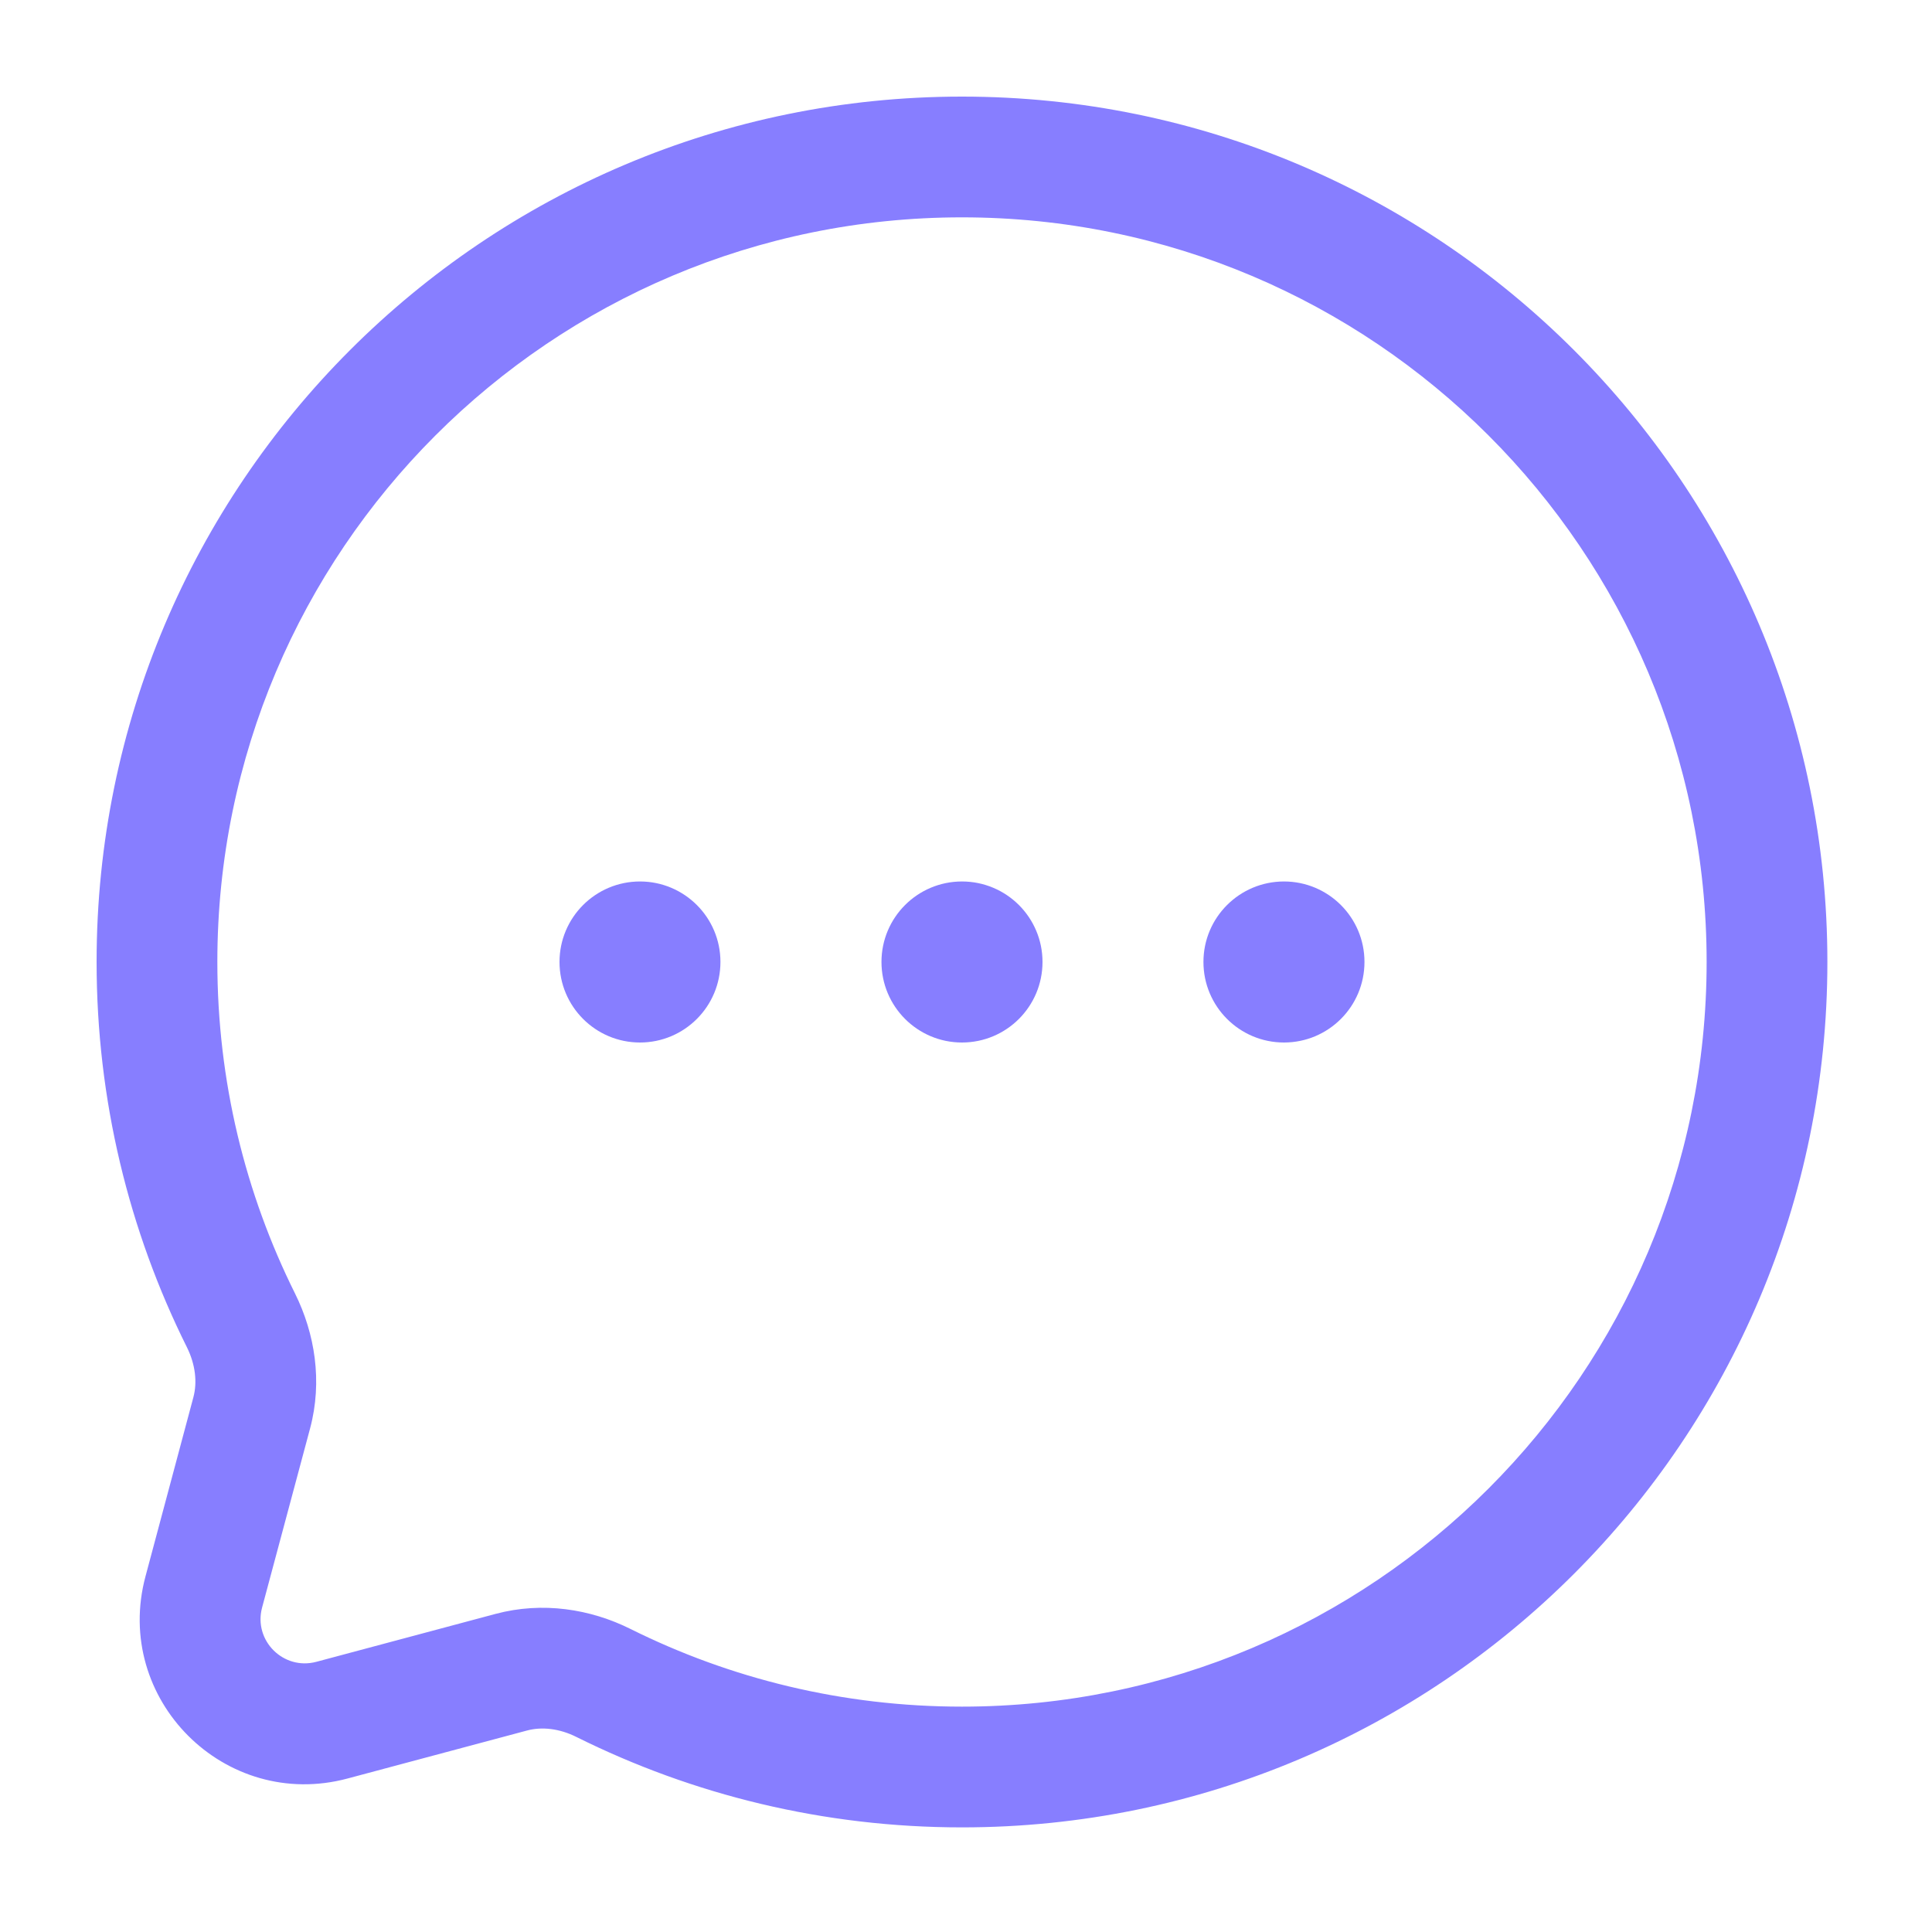
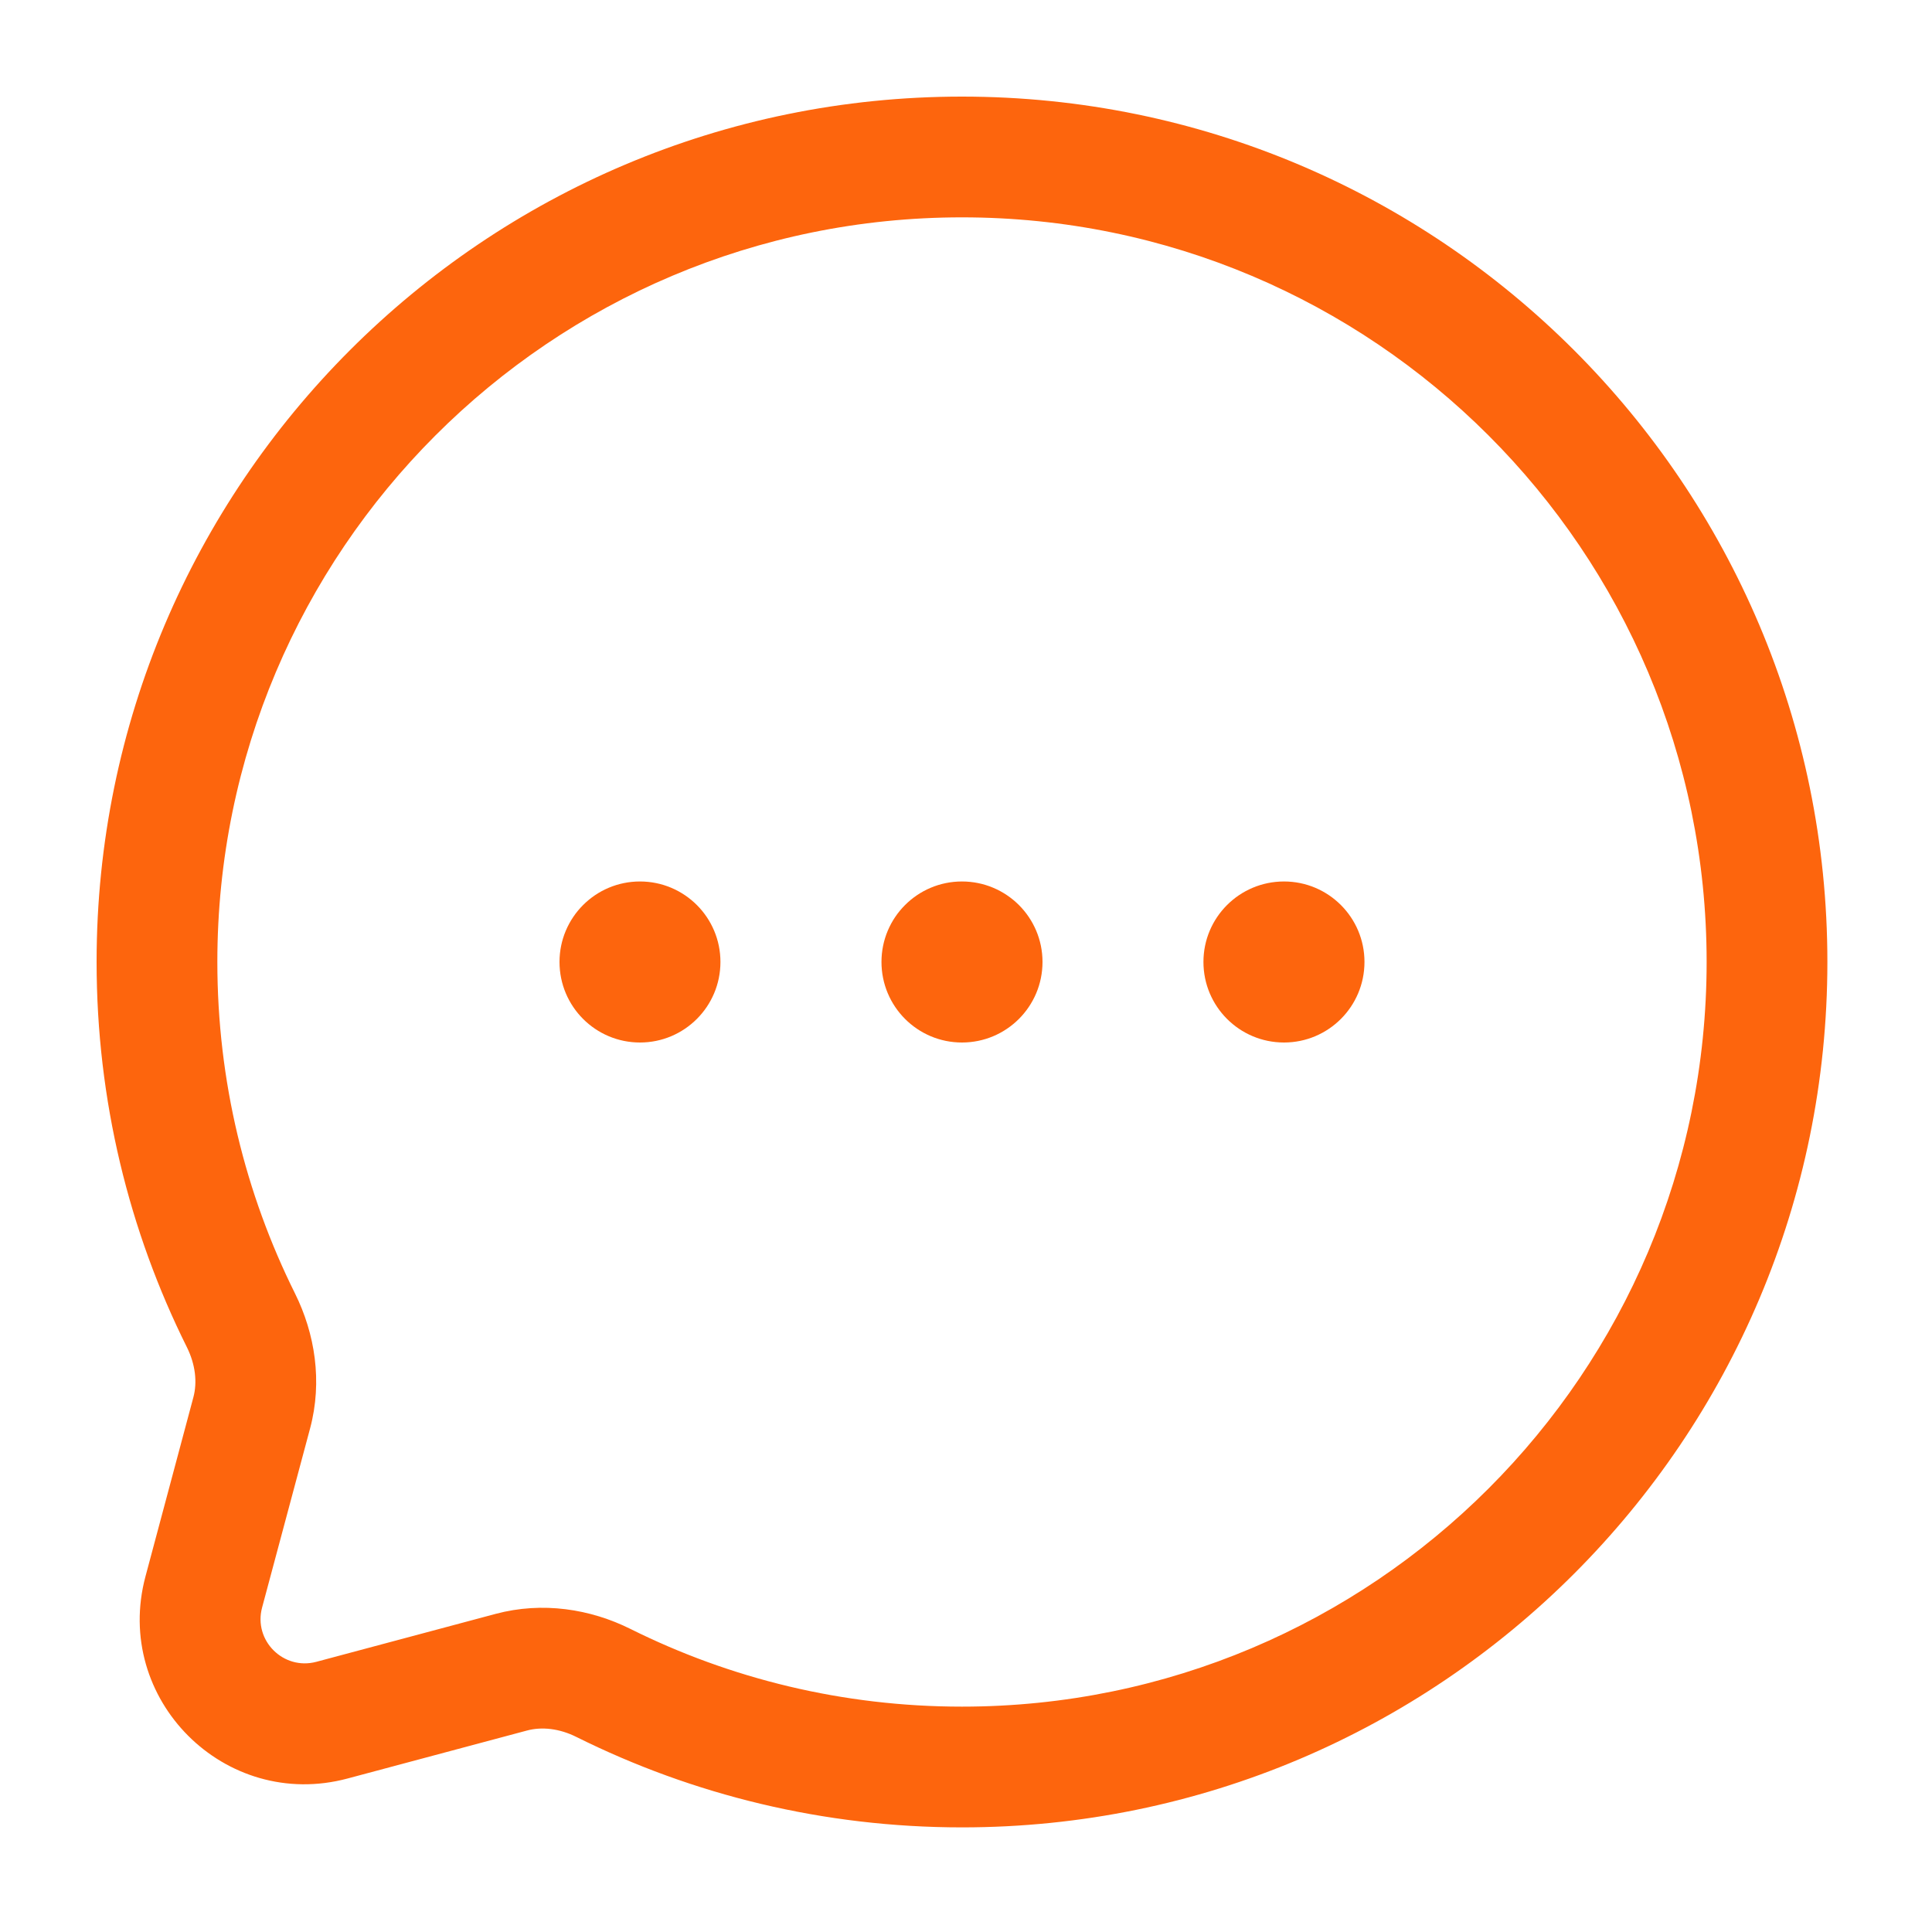
<svg xmlns="http://www.w3.org/2000/svg" width="20" height="20" viewBox="0 0 20 20" fill="none">
-   <path d="M7.458 9.958C7.458 10.419 7.085 10.792 6.625 10.792C6.165 10.792 5.792 10.419 5.792 9.958C5.792 9.498 6.165 9.125 6.625 9.125C7.085 9.125 7.458 9.498 7.458 9.958Z" fill="#877EFF" />
-   <path d="M10.792 9.958C10.792 10.419 10.419 10.792 9.958 10.792C9.498 10.792 9.125 10.419 9.125 9.958C9.125 9.498 9.498 9.125 9.958 9.125C10.419 9.125 10.792 9.498 10.792 9.958Z" fill="#877EFF" />
-   <path d="M14.125 9.958C14.125 10.419 13.752 10.792 13.292 10.792C12.831 10.792 12.458 10.419 12.458 9.958C12.458 9.498 12.831 9.125 13.292 9.125C13.752 9.125 14.125 9.498 14.125 9.958Z" fill="#877EFF" />
-   <path fill-rule="evenodd" clip-rule="evenodd" d="M18.917 9.958C18.917 5.011 14.906 1 9.958 1C5.011 1 1 5.011 1 9.958C1 11.39 1.336 12.745 1.935 13.947C2.024 14.127 2.043 14.31 2.002 14.464L1.506 16.319C1.166 17.589 2.328 18.751 3.598 18.411L5.453 17.915C5.607 17.873 5.79 17.892 5.969 17.982C7.171 18.58 8.526 18.917 9.958 18.917C14.906 18.917 18.917 14.906 18.917 9.958ZM9.958 2.25C14.216 2.25 17.667 5.701 17.667 9.958C17.667 14.216 14.216 17.667 9.958 17.667C8.724 17.667 7.559 17.377 6.527 16.863C6.112 16.656 5.616 16.577 5.13 16.707L3.275 17.203C2.934 17.294 2.622 16.983 2.713 16.642L3.21 14.787C3.34 14.3 3.26 13.805 3.054 13.39C2.54 12.357 2.25 11.193 2.25 9.958C2.25 5.701 5.701 2.25 9.958 2.25Z" fill="#877EFF" />
+   <path d="M7.458 9.958C7.458 10.419 7.085 10.792 6.625 10.792C6.165 10.792 5.792 10.419 5.792 9.958C5.792 9.498 6.165 9.125 6.625 9.125C7.085 9.125 7.458 9.498 7.458 9.958Z" fill="#FD650D" />
+   <path d="M10.792 9.958C10.792 10.419 10.419 10.792 9.958 10.792C9.498 10.792 9.125 10.419 9.125 9.958C9.125 9.498 9.498 9.125 9.958 9.125C10.419 9.125 10.792 9.498 10.792 9.958Z" fill="#FD650D" />
+   <path d="M14.125 9.958C14.125 10.419 13.752 10.792 13.292 10.792C12.831 10.792 12.458 10.419 12.458 9.958C12.458 9.498 12.831 9.125 13.292 9.125C13.752 9.125 14.125 9.498 14.125 9.958Z" fill="#FD650D" />
+   <path fill-rule="evenodd" clip-rule="evenodd" d="M18.917 9.958C18.917 5.011 14.906 1 9.958 1C5.011 1 1 5.011 1 9.958C1 11.39 1.336 12.745 1.935 13.947C2.024 14.127 2.043 14.31 2.002 14.464L1.506 16.319C1.166 17.589 2.328 18.751 3.598 18.411L5.453 17.915C5.607 17.873 5.79 17.892 5.969 17.982C7.171 18.58 8.526 18.917 9.958 18.917C14.906 18.917 18.917 14.906 18.917 9.958ZM9.958 2.25C14.216 2.25 17.667 5.701 17.667 9.958C17.667 14.216 14.216 17.667 9.958 17.667C8.724 17.667 7.559 17.377 6.527 16.863C6.112 16.656 5.616 16.577 5.13 16.707L3.275 17.203C2.934 17.294 2.622 16.983 2.713 16.642L3.21 14.787C3.34 14.3 3.26 13.805 3.054 13.39C2.54 12.357 2.25 11.193 2.25 9.958C2.25 5.701 5.701 2.25 9.958 2.25Z" fill="#FD650D" />
</svg>
